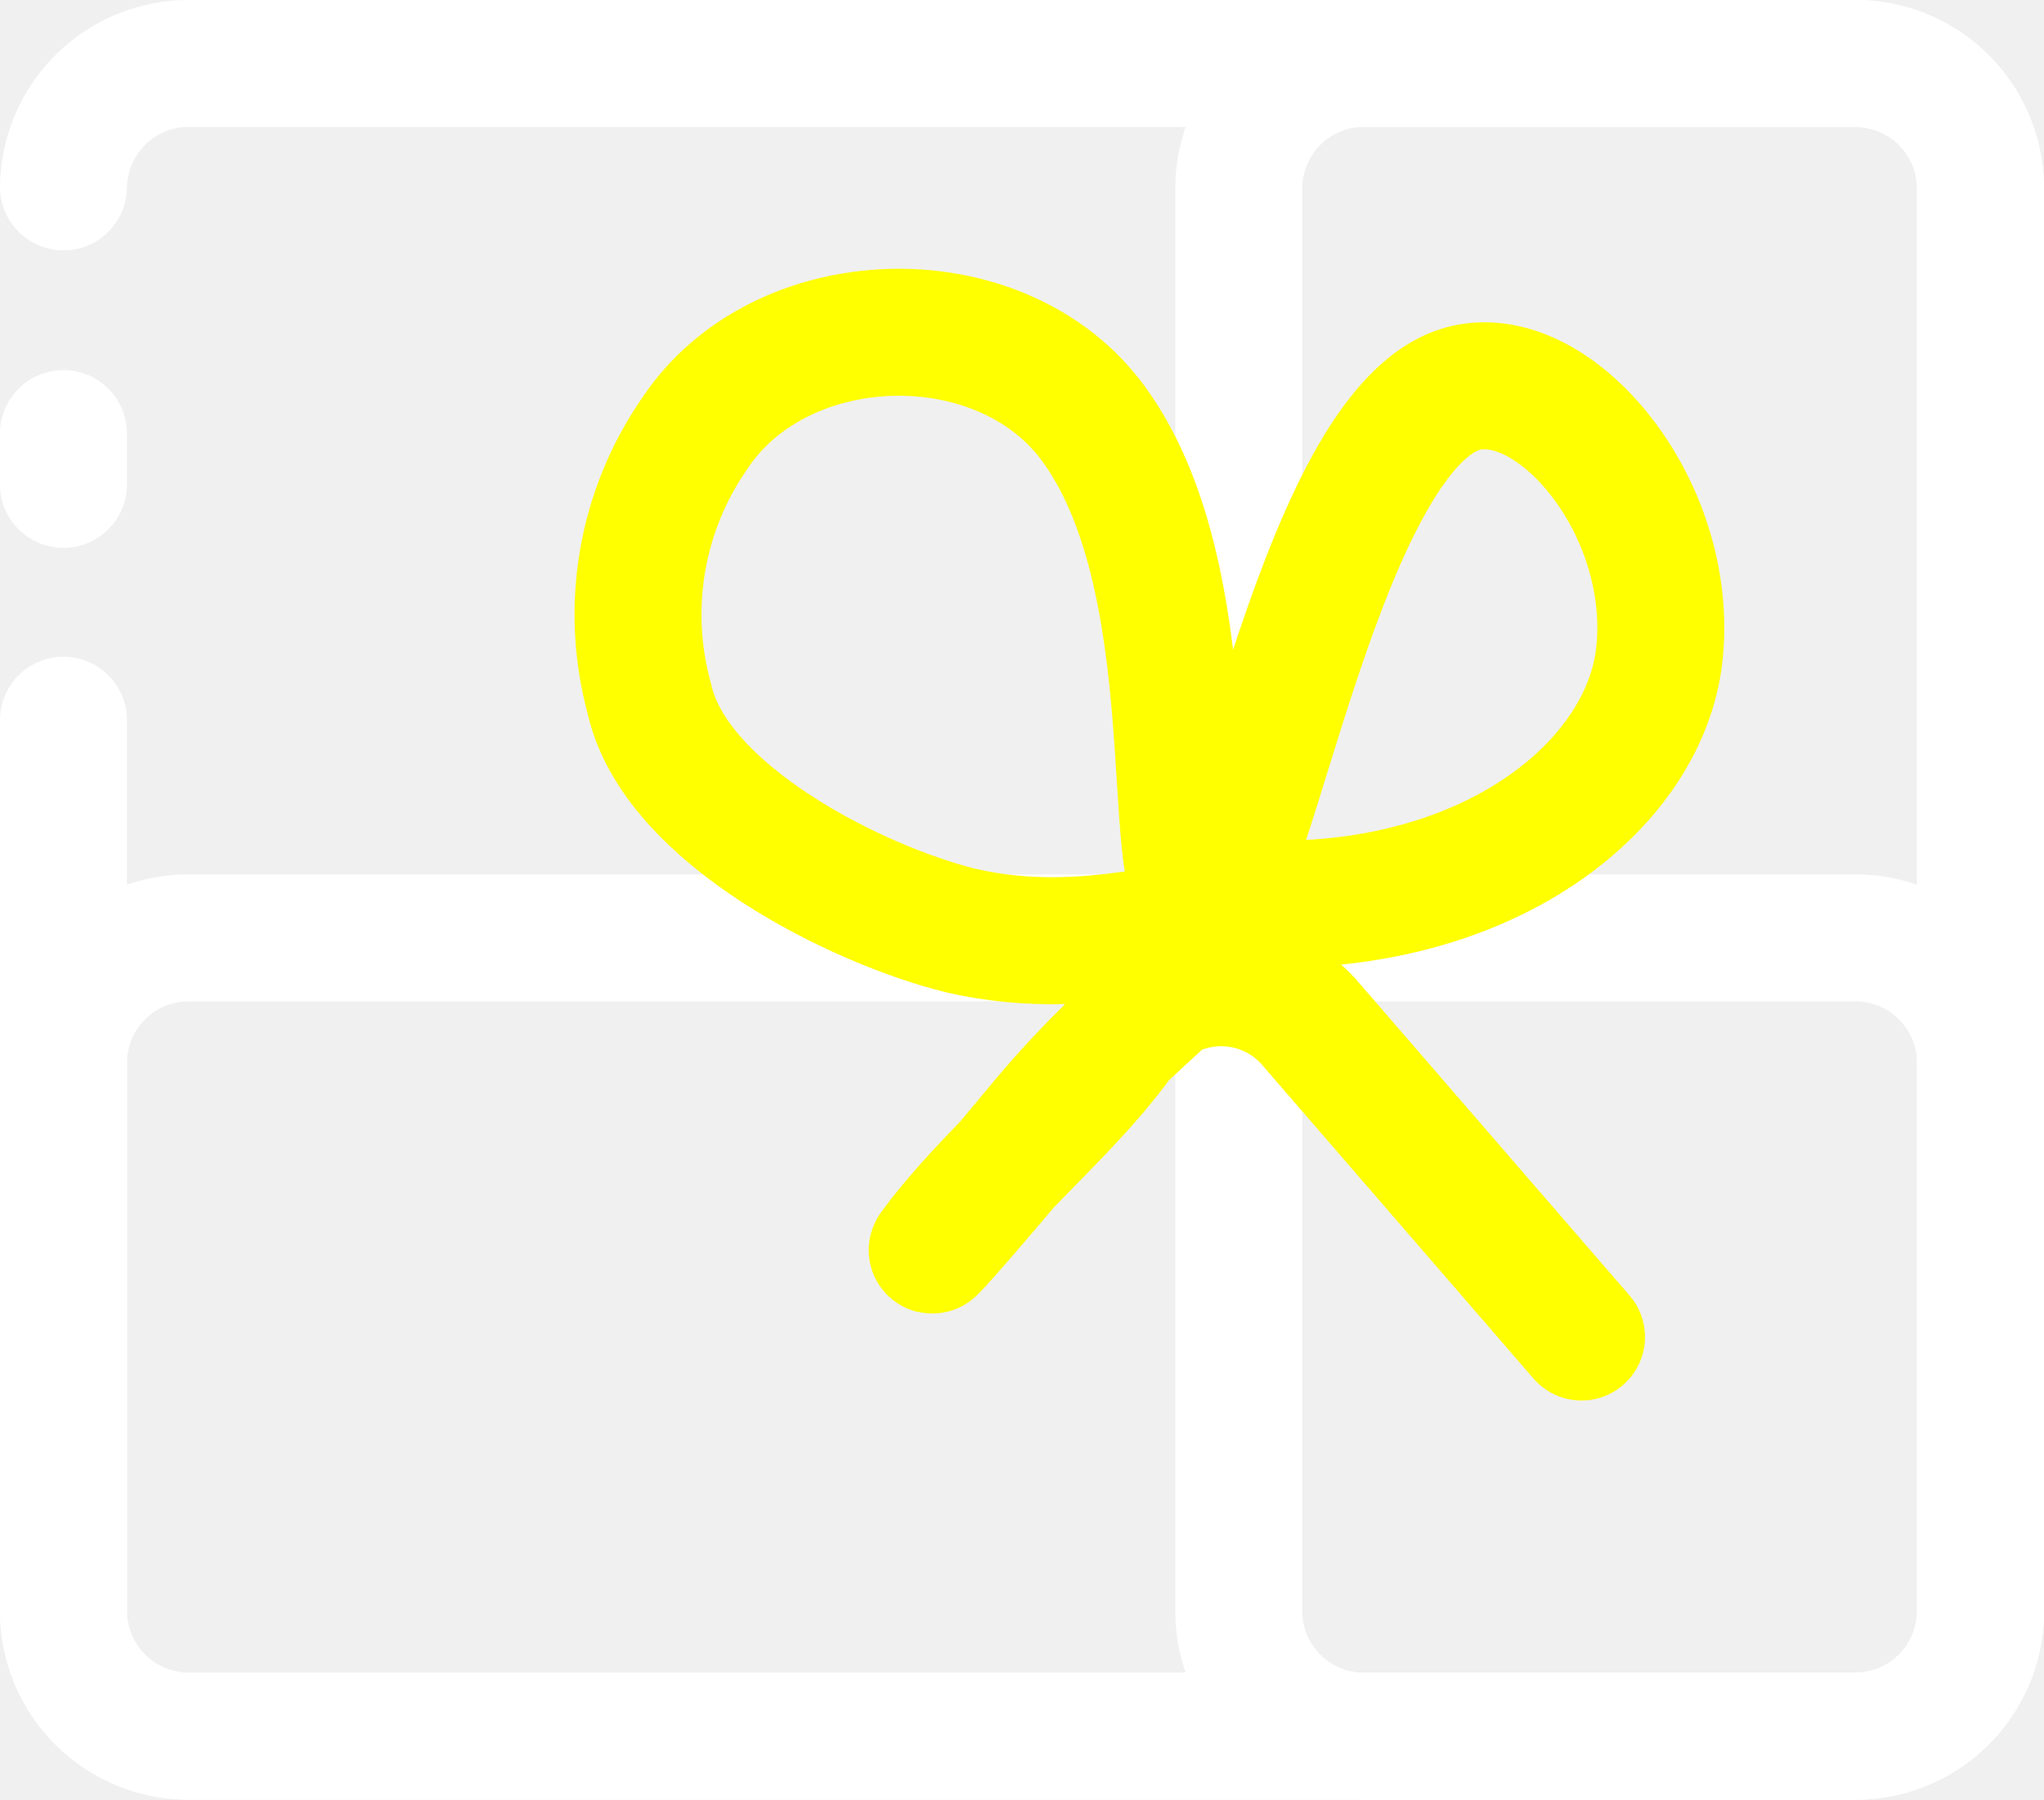
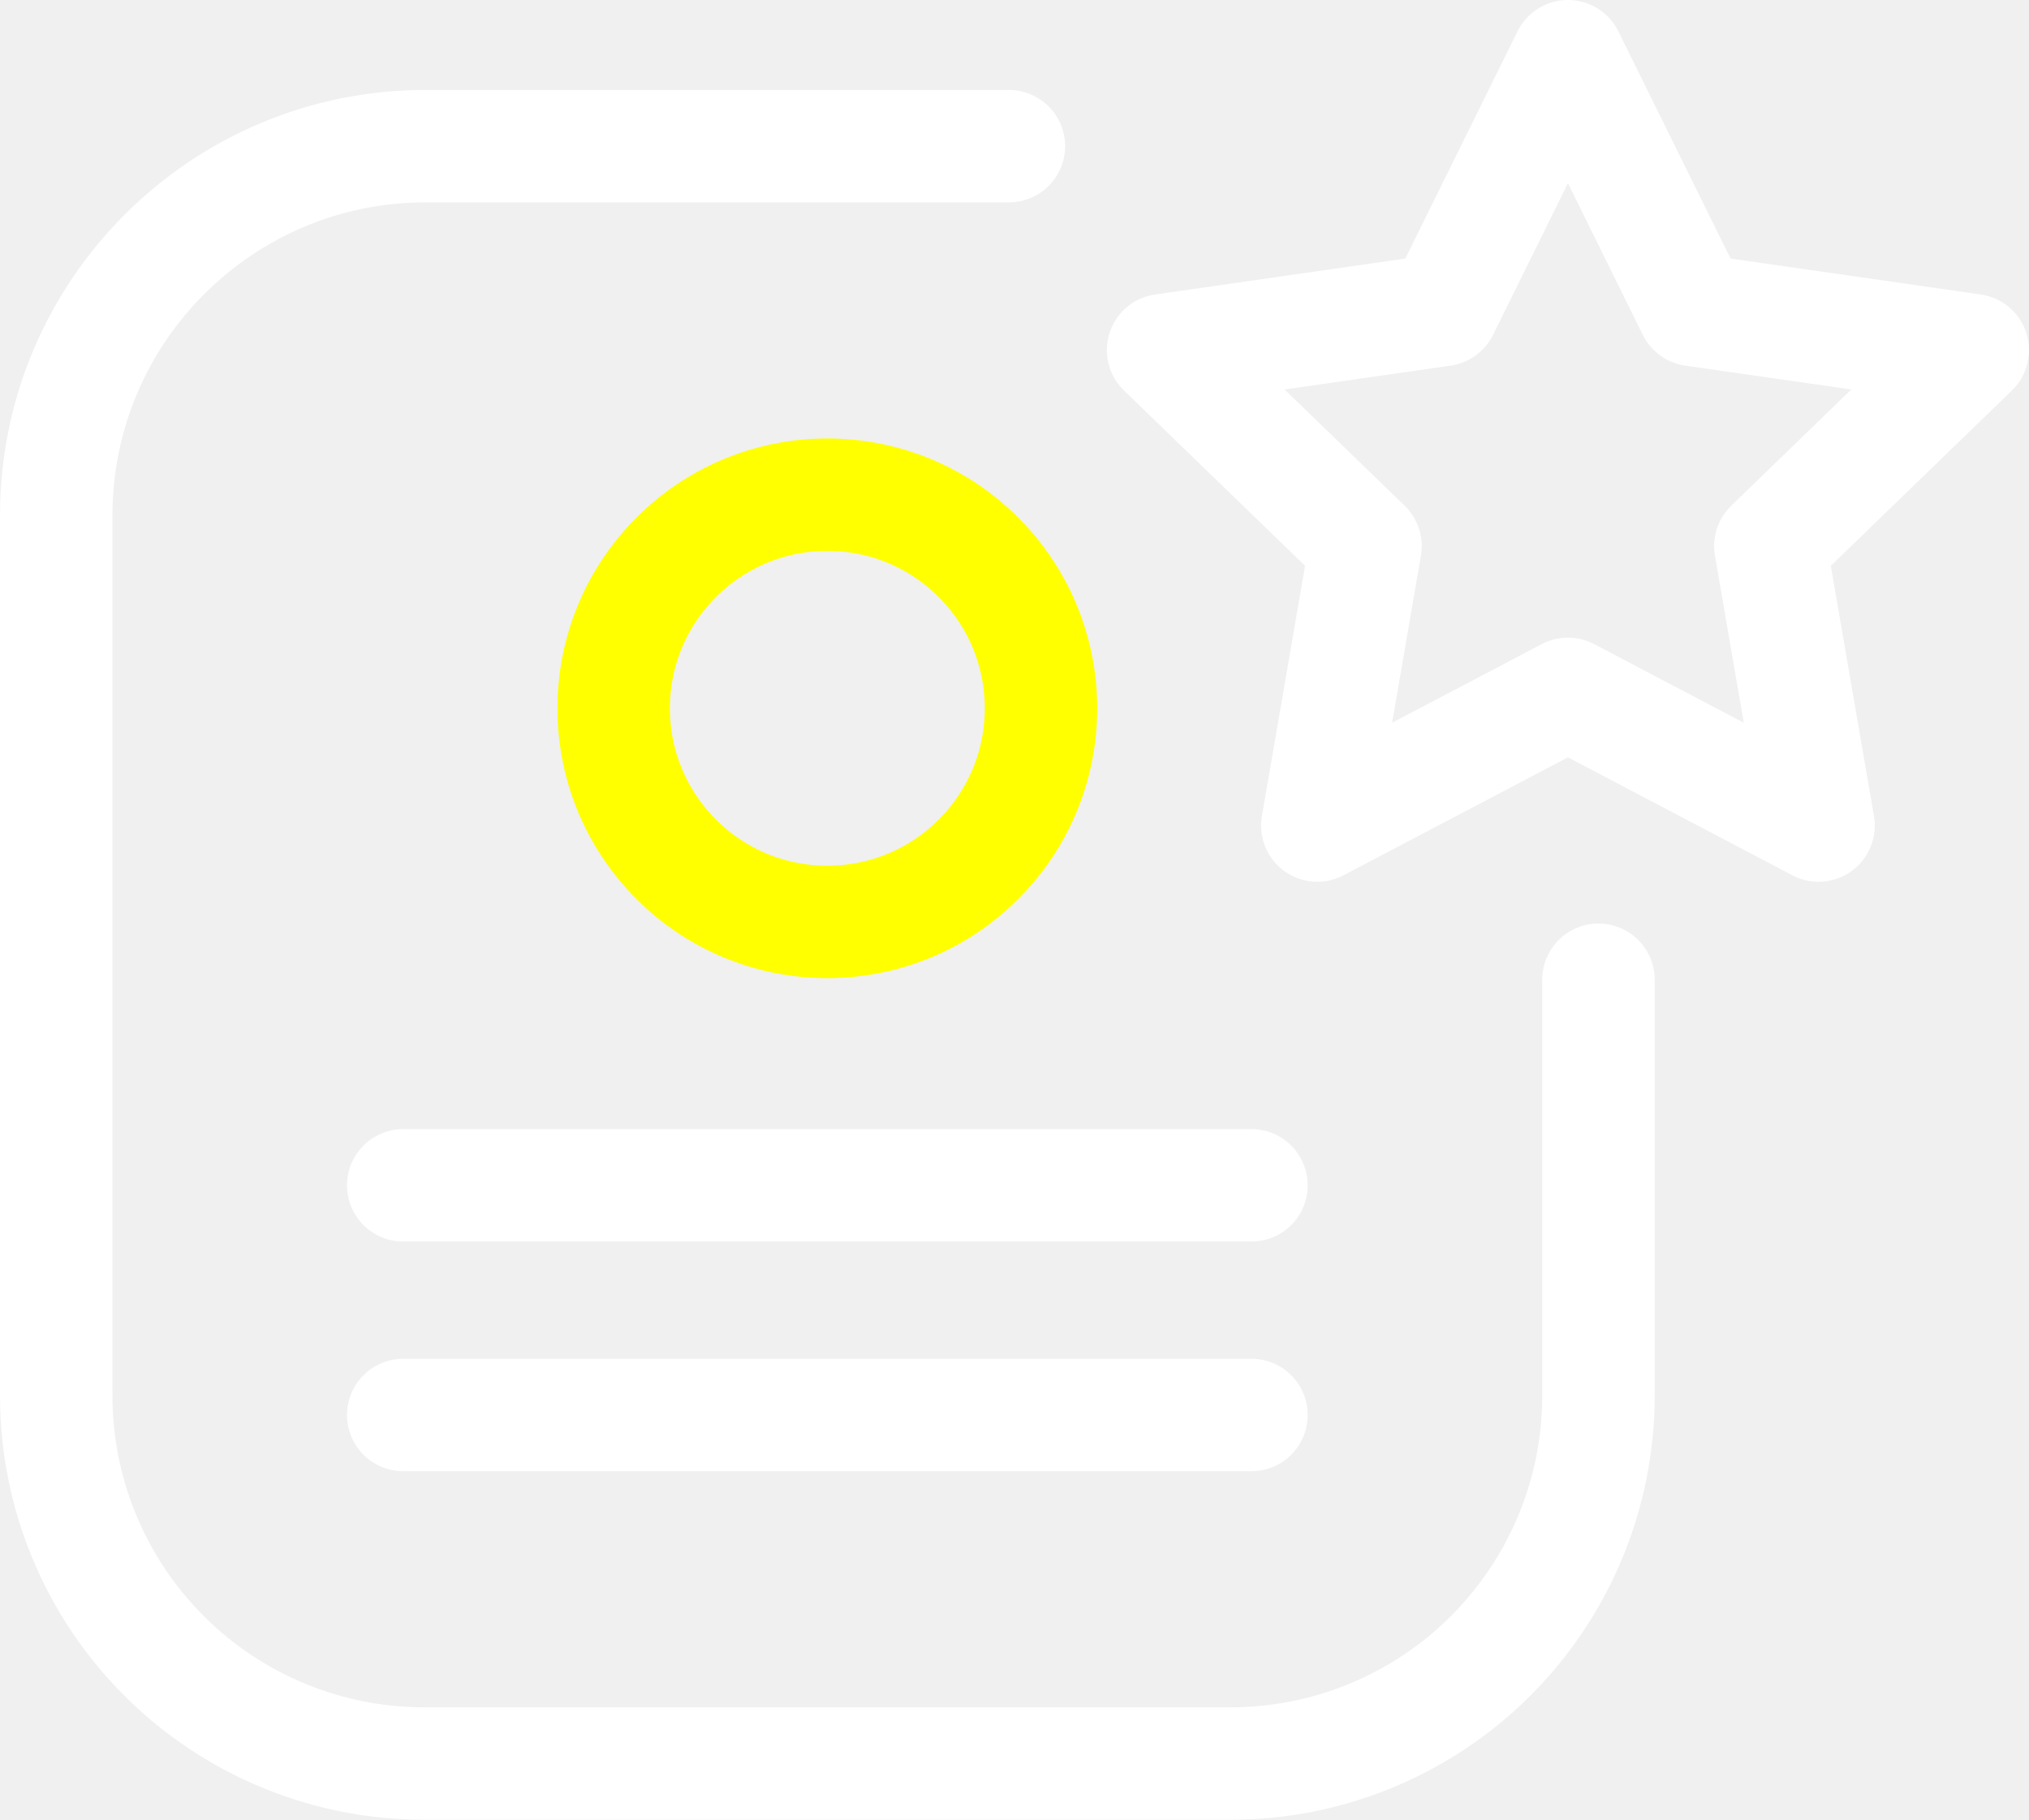
- <svg xmlns="http://www.w3.org/2000/svg" viewBox="0 0 112.7 99.2">
+ <svg xmlns="http://www.w3.org/2000/svg" viewBox="0 0 126.3 113.3">
  <defs>
    <style>.cls-1,.cls-2{fill:none;stroke-linecap:round;stroke-linejoin:round;stroke-width:7px;}.cls-1{stroke:#fff;}.cls-2{stroke:#ff0;}</style>
  </defs>
  <g id="Layer_2" data-name="Layer 2">
    <g id="Layer_1-2" data-name="Layer 1">
-       <path class="cls-1" d="M3.5,39.7V88.9a6.9,6.9,0,0,0,7.1,6.8h91.5a6.9,6.9,0,0,0,7.1-6.8V10.3a6.9,6.9,0,0,0-7.1-6.8H10.6a6.9,6.9,0,0,0-7.1,6.8h0" />
-       <path class="cls-1" d="M109.2,10.3V88.9a6.9,6.9,0,0,1-7.1,6.8H75.4a6.9,6.9,0,0,1-7.1-6.8V10.3a6.9,6.9,0,0,1,7.1-6.8h26.7A6.9,6.9,0,0,1,109.2,10.3Z" />
-       <path class="cls-1" d="M109.2,58.5V88.9a6.9,6.9,0,0,1-7.1,6.8H10.6a6.9,6.9,0,0,1-7.1-6.8V58.5a6.9,6.9,0,0,1,7.1-6.8h91.5A6.9,6.9,0,0,1,109.2,58.5Z" />
-       <path class="cls-2" d="M66.4,49.6C80.8,51.3,90.7,43.8,91.5,36S86.2,20.7,81.3,21.3c-8.4.9-12.5,29-14.9,28.3s.3-17.9-6.3-26.5c-5.2-6.7-17.1-6.3-21.8.8a17.5,17.5,0,0,0-2.5,14.6C37.2,44.9,47.3,49.9,53,51.3c7.4,1.7,12.8-1.2,13.5.4s-3.4,3.5-8.9,10c-3.8,4.6-6.3,7.4-6.2,7.2,2.9-4,7.7-7.8,10.5-11.8a6.5,6.5,0,0,1,10.5-.5L87.2,73.7" />
-       <line class="cls-1" x1="3.5" y1="26.7" x2="3.5" y2="23.9" />
+       <path class="cls-1" d="M99.5,61V86.9a22.9,22.9,0,0,1-23,22.9h-50a22.9,22.9,0,0,1-23-22.9V32a23,23,0,0,1,23-22.9H62.8" />
+       <circle class="cls-2" cx="51.5" cy="44.1" r="13.3" />
+       <line class="cls-1" x1="25.1" y1="73.8" x2="77.9" y2="73.8" />
+       <line class="cls-1" x1="25.1" y1="88.1" x2="77.9" y2="88.1" />
+       <polygon class="cls-1" points="97.6 3.5 105.4 19.3 122.8 21.8 110.2 34 113.2 51.4 97.6 43.2 82 51.4 85 34 72.4 21.8 89.8 19.3 97.6 3.5" />
    </g>
  </g>
</svg>
